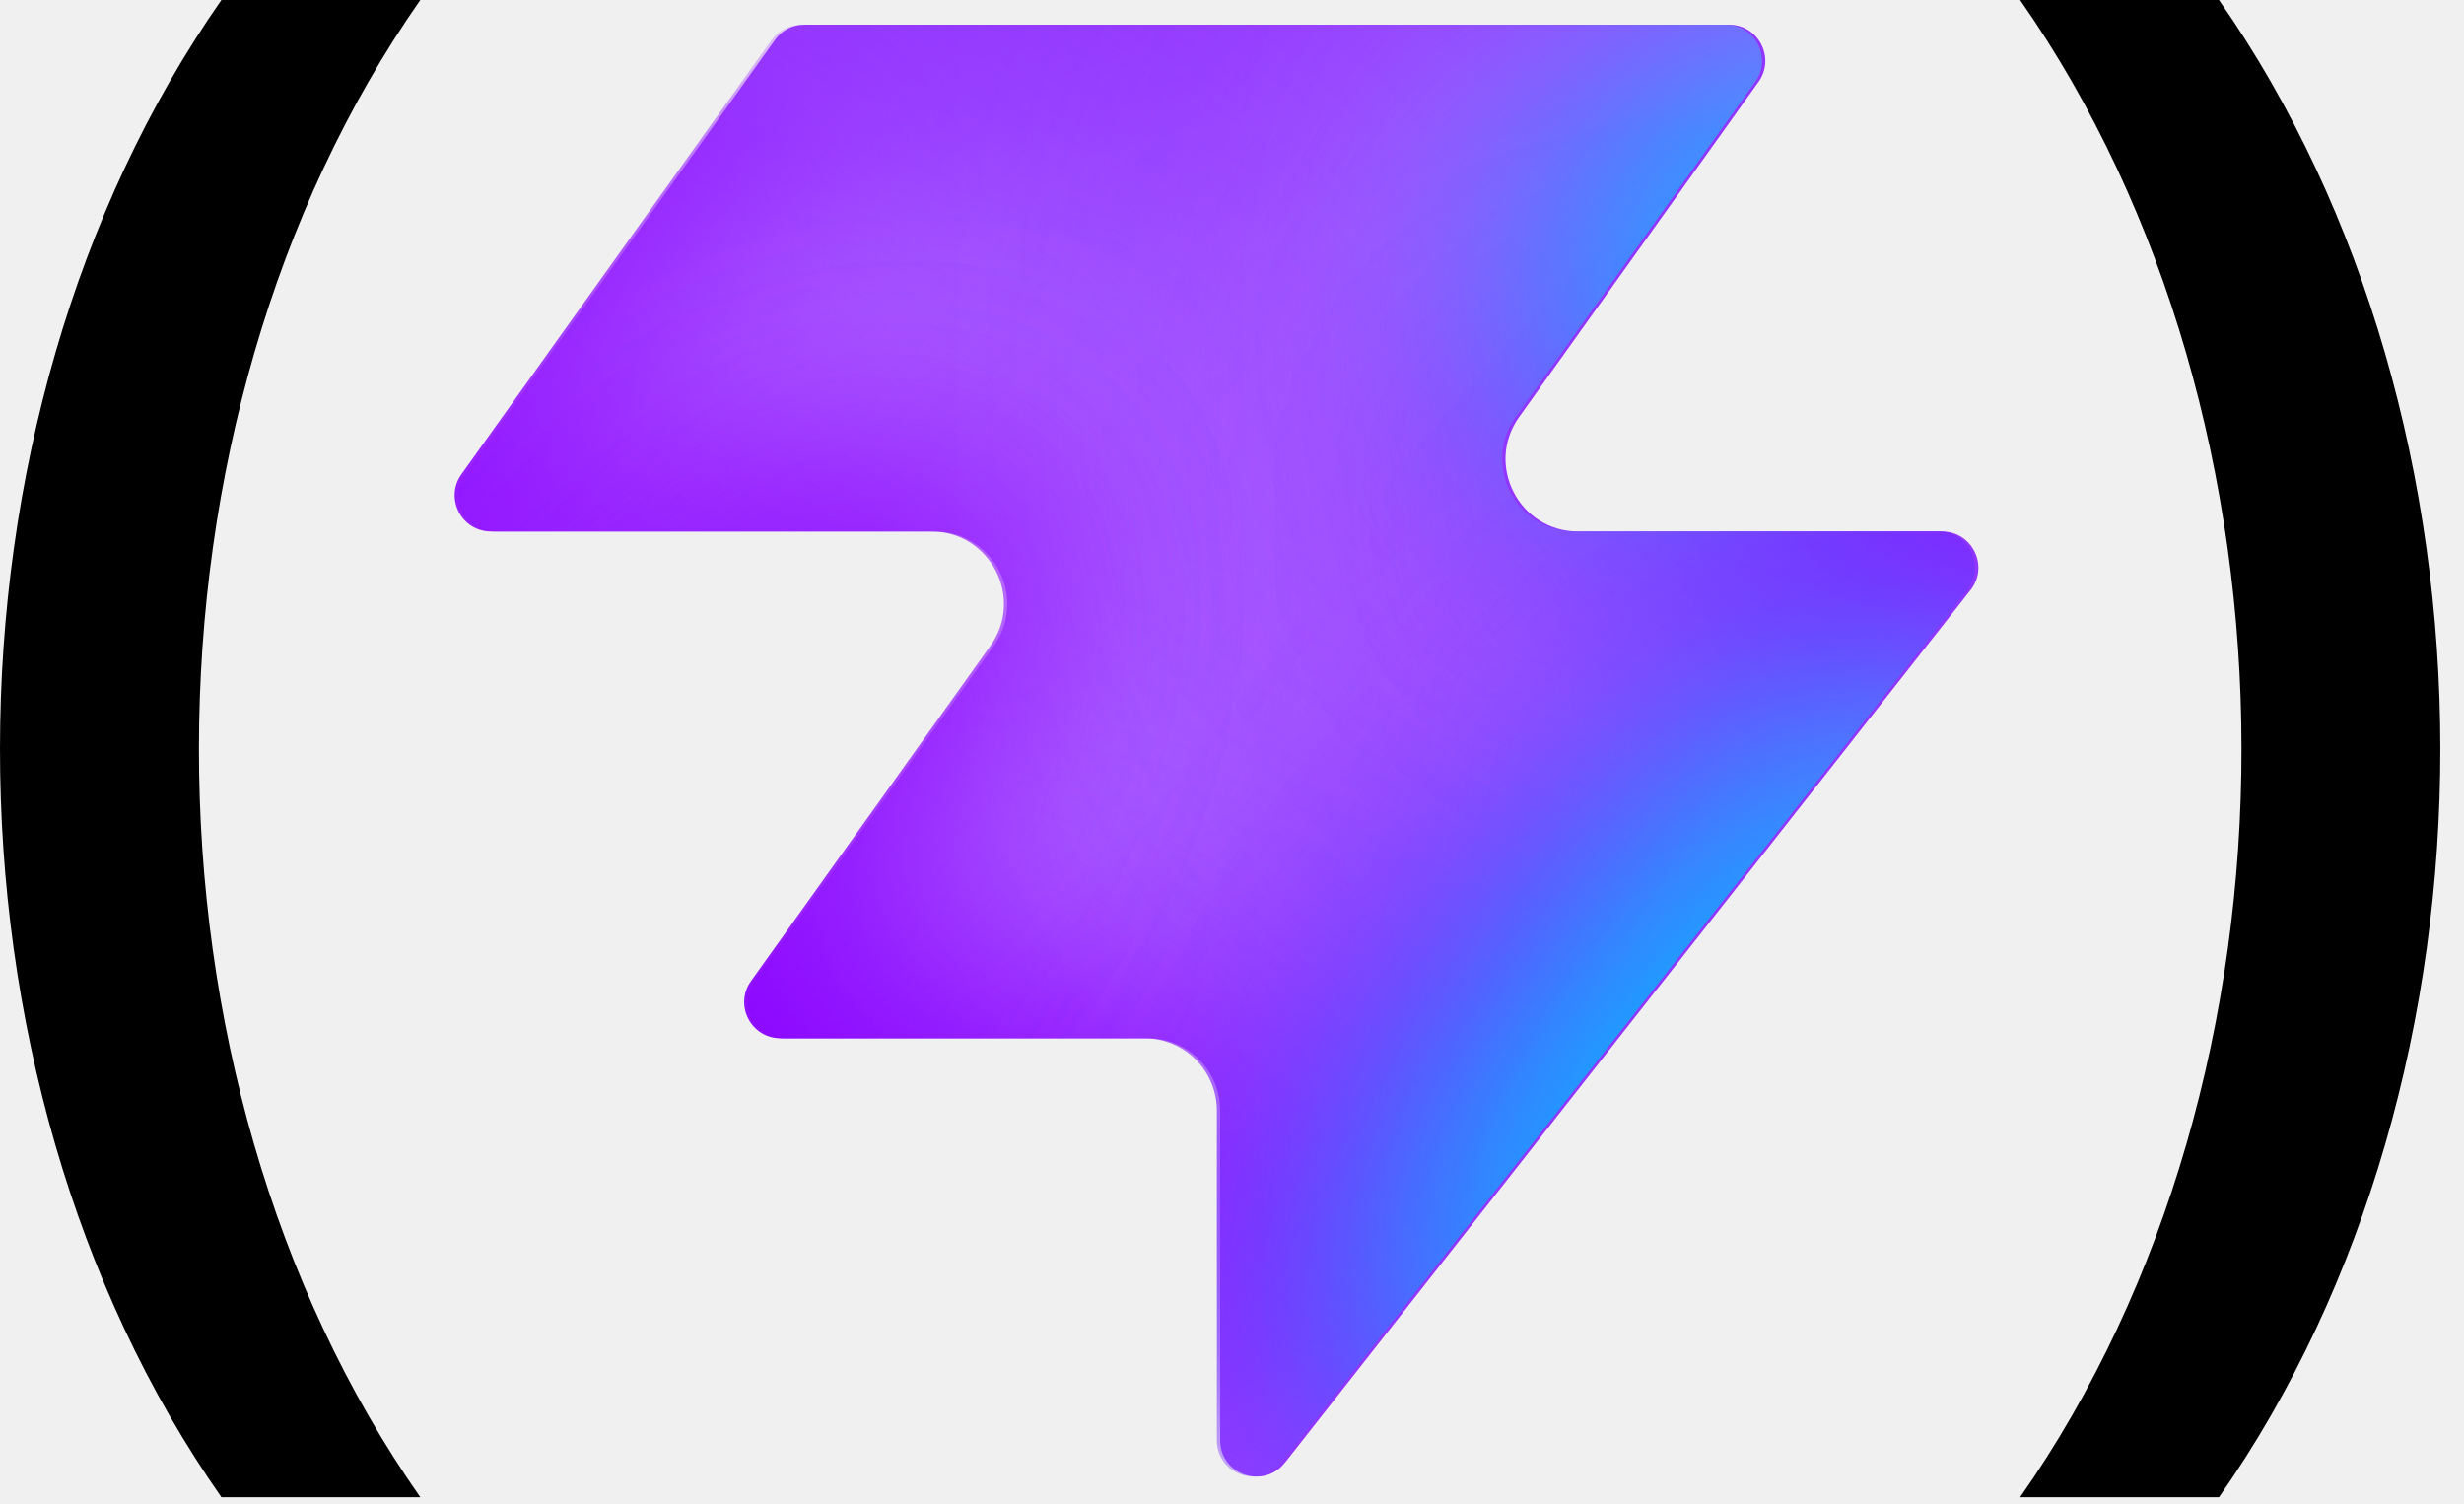
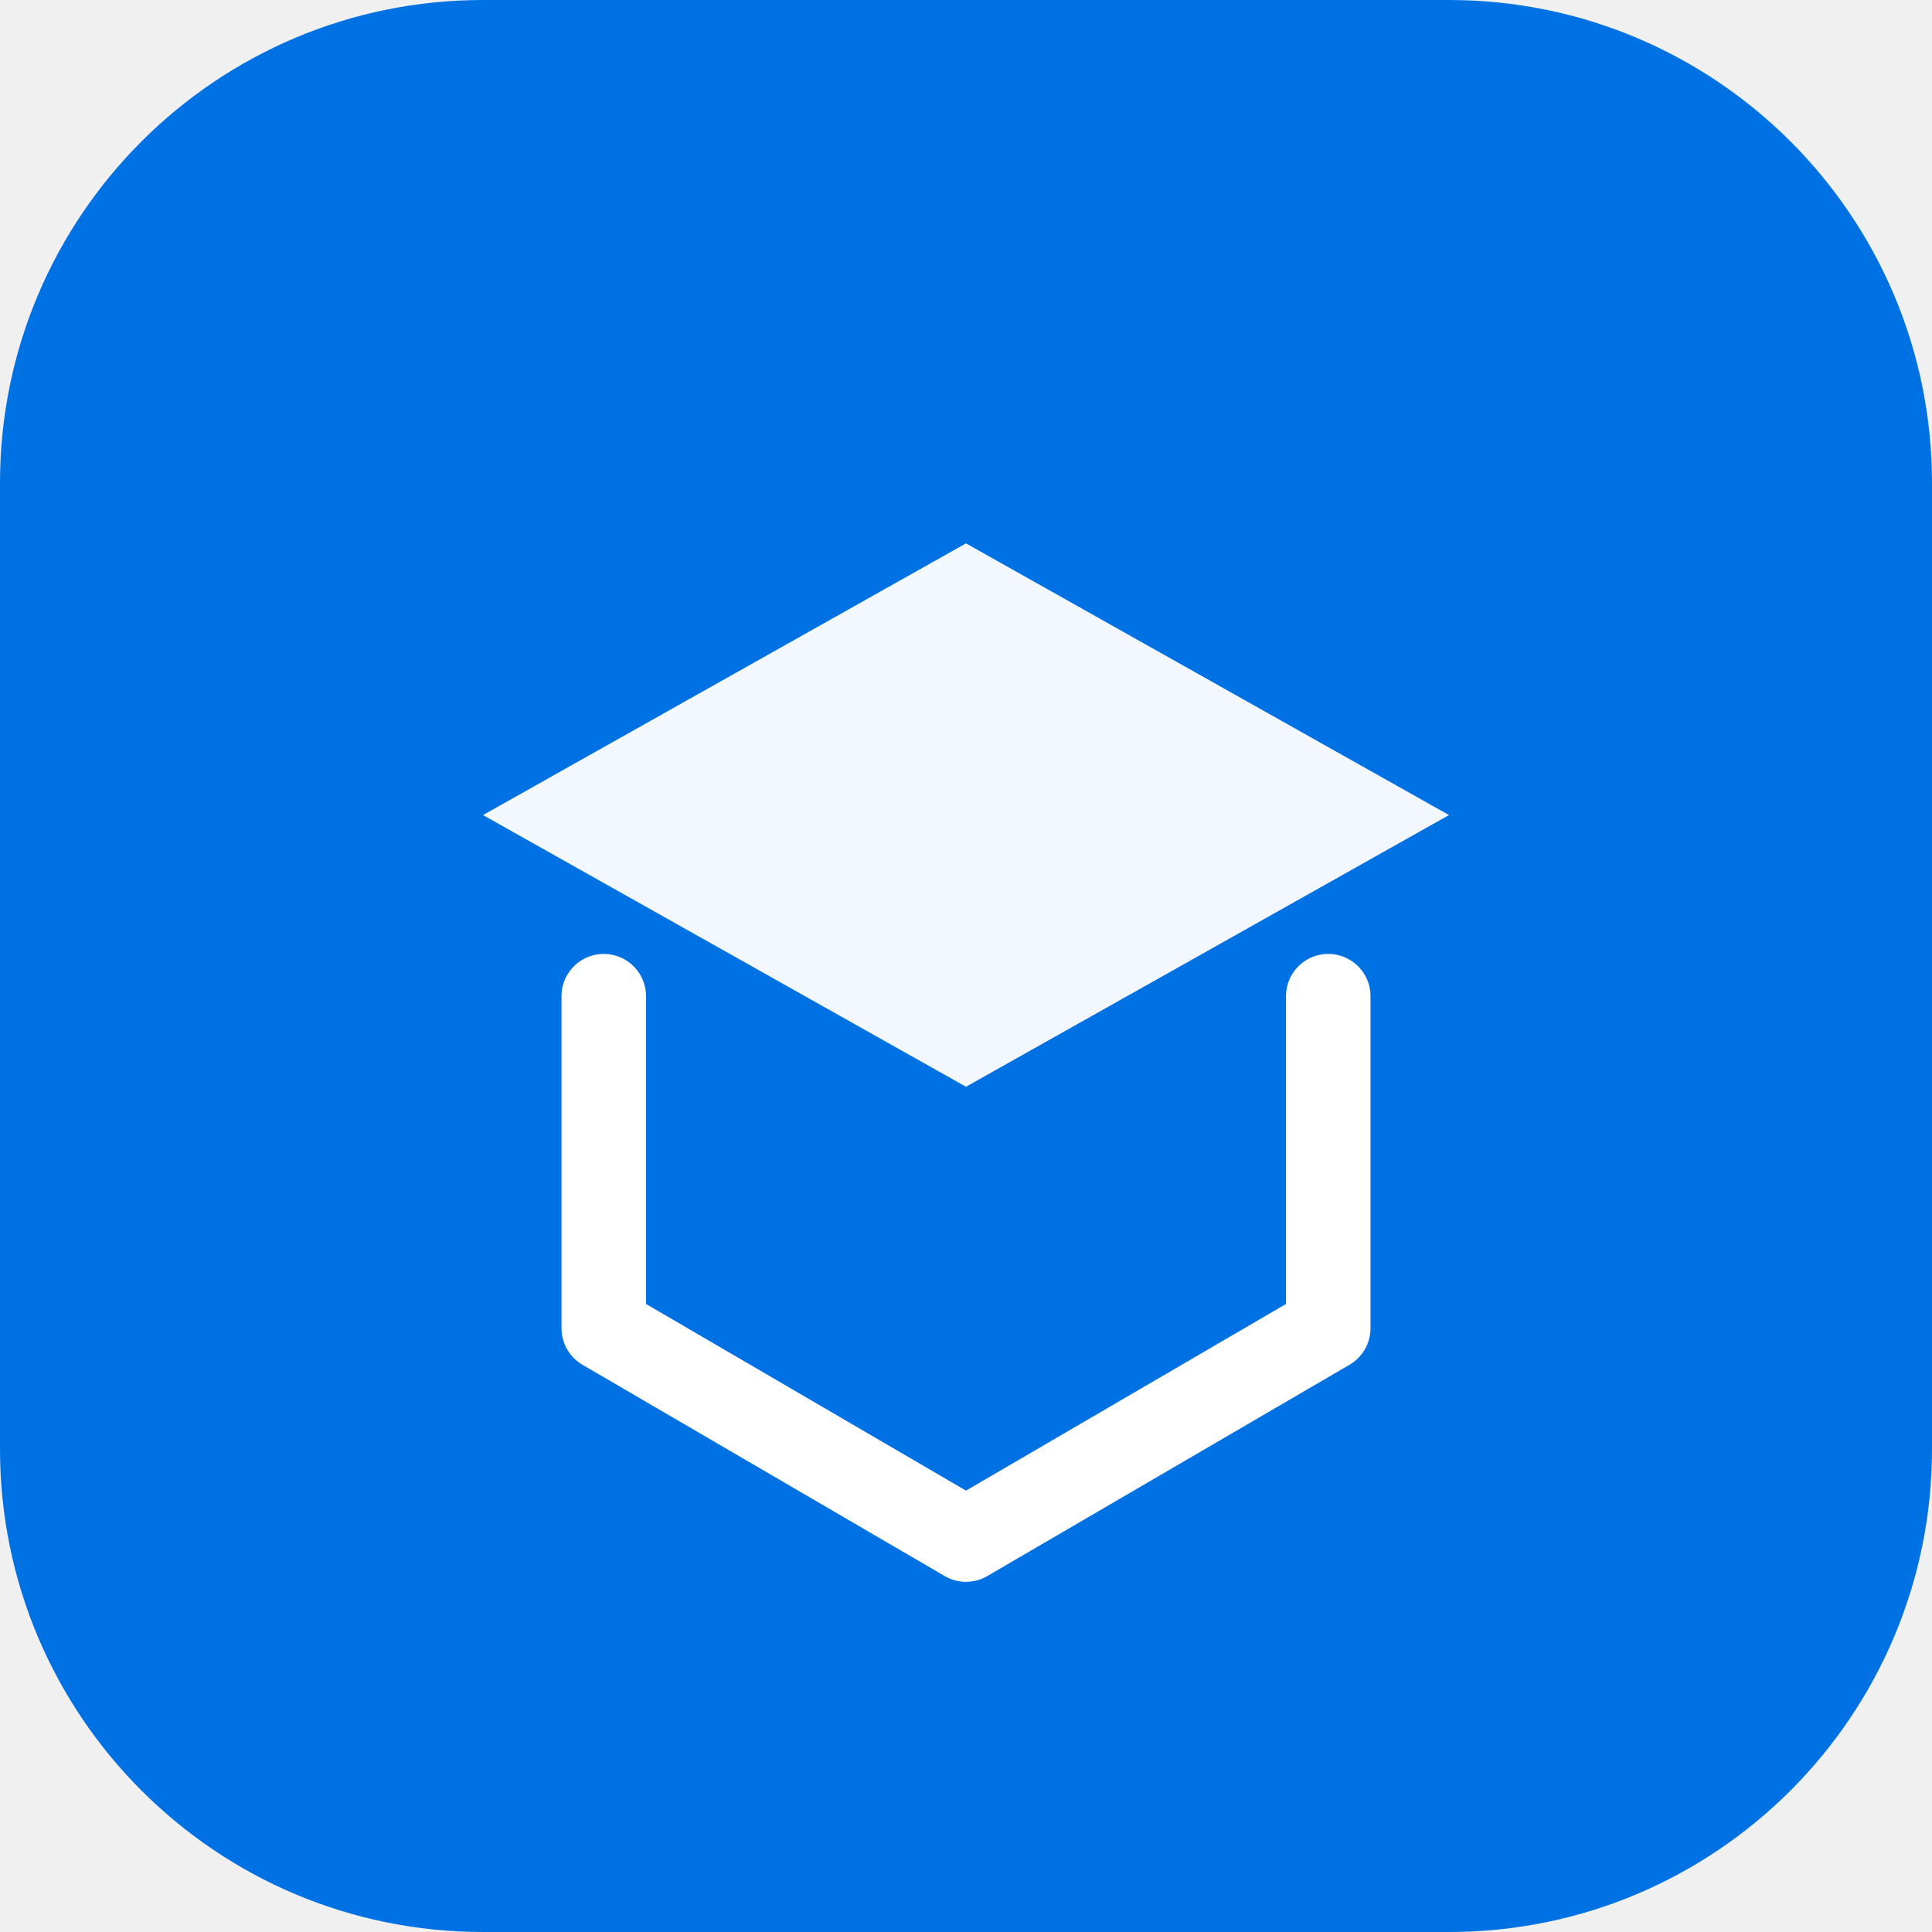
- <svg xmlns="http://www.w3.org/2000/svg" width="77" height="47" fill="none" aria-labelledby="vite-logo-title" viewBox="0 0 77 47">
-   <style>.parenthesis{fill:#000}@media (prefers-color-scheme:dark){.parenthesis{fill:#fff}}</style>
-   <path fill="#9135ff" d="M40.151 45.71c-.663.844-2.02.374-2.02-.699V34.708a2.26 2.26 0 0 0-2.262-2.262H24.493c-.92 0-1.457-1.04-.92-1.788l7.479-10.471c1.07-1.498 0-3.578-1.842-3.578H15.443c-.92 0-1.456-1.04-.92-1.788l9.696-13.576c.213-.297.556-.474.92-.474h28.894c.92 0 1.456 1.04.92 1.788l-7.48 10.472c-1.07 1.497 0 3.578 1.842 3.578h11.376c.944 0 1.474 1.087.89 1.83L40.153 45.712z" />
-   <mask id="a" width="48" height="47" x="14" y="0" maskUnits="userSpaceOnUse" style="mask-type:alpha">
-     <path fill="#000" d="M40.047 45.71c-.663.843-2.02.374-2.02-.699V34.708a2.26 2.26 0 0 0-2.262-2.262H24.389c-.92 0-1.457-1.04-.92-1.788l7.479-10.472c1.07-1.497 0-3.578-1.842-3.578H15.34c-.92 0-1.456-1.04-.92-1.788l9.696-13.575c.213-.297.556-.474.92-.474H53.93c.92 0 1.456 1.04.92 1.788L47.37 13.03c-1.07 1.498 0 3.578 1.842 3.578h11.376c.944 0 1.474 1.088.89 1.831L40.049 45.712z" />
-   </mask>
-   <g mask="url(#a)">
-     <g filter="url(#b)">
-       <ellipse cx="5.508" cy="14.704" fill="#eee6ff" rx="5.508" ry="14.704" transform="rotate(269.814 20.96 11.29)scale(-1 1)" />
-     </g>
-     <g filter="url(#c)">
-       <ellipse cx="10.399" cy="29.851" fill="#eee6ff" rx="10.399" ry="29.851" transform="rotate(89.814 -16.902 -8.275)scale(1 -1)" />
-     </g>
-     <g filter="url(#d)">
-       <ellipse cx="5.508" cy="30.487" fill="#8900ff" rx="5.508" ry="30.487" transform="rotate(89.814 -19.197 -7.127)scale(1 -1)" />
-     </g>
-     <g filter="url(#e)">
-       <ellipse cx="5.508" cy="30.599" fill="#8900ff" rx="5.508" ry="30.599" transform="rotate(89.814 -25.928 4.177)scale(1 -1)" />
-     </g>
-     <g filter="url(#f)">
-       <ellipse cx="5.508" cy="30.599" fill="#8900ff" rx="5.508" ry="30.599" transform="rotate(89.814 -25.738 5.52)scale(1 -1)" />
-     </g>
-     <g filter="url(#g)">
-       <ellipse cx="14.072" cy="22.078" fill="#eee6ff" rx="14.072" ry="22.078" transform="rotate(93.35 31.245 55.578)scale(-1 1)" />
-     </g>
-     <g filter="url(#h)">
-       <ellipse cx="3.47" cy="21.501" fill="#8900ff" rx="3.47" ry="21.501" transform="rotate(89.009 35.419 55.202)scale(-1 1)" />
-     </g>
-     <g filter="url(#i)">
-       <ellipse cx="3.47" cy="21.501" fill="#8900ff" rx="3.47" ry="21.501" transform="rotate(89.009 35.419 55.202)scale(-1 1)" />
-     </g>
-     <g filter="url(#j)">
-       <ellipse cx="14.592" cy="9.743" fill="#8900ff" rx="4.407" ry="29.108" transform="rotate(39.51 14.592 9.743)" />
-     </g>
-     <g filter="url(#k)">
-       <ellipse cx="61.728" cy="-5.321" fill="#8900ff" rx="4.407" ry="29.108" transform="rotate(37.892 61.728 -5.32)" />
-     </g>
-     <g filter="url(#l)">
-       <ellipse cx="55.618" cy="7.104" fill="#00c2ff" rx="5.971" ry="9.665" transform="rotate(37.892 55.618 7.104)" />
-     </g>
-     <g filter="url(#m)">
-       <ellipse cx="12.326" cy="39.103" fill="#8900ff" rx="4.407" ry="29.108" transform="rotate(37.892 12.326 39.103)" />
-     </g>
-     <g filter="url(#n)">
-       <ellipse cx="12.326" cy="39.103" fill="#8900ff" rx="4.407" ry="29.108" transform="rotate(37.892 12.326 39.103)" />
-     </g>
-     <g filter="url(#o)">
-       <ellipse cx="49.857" cy="30.678" fill="#8900ff" rx="4.407" ry="29.108" transform="rotate(37.892 49.857 30.678)" />
-     </g>
-     <g filter="url(#p)">
-       <ellipse cx="52.623" cy="33.171" fill="#00c2ff" rx="5.971" ry="15.297" transform="rotate(37.892 52.623 33.17)" />
-     </g>
+ <svg xmlns="http://www.w3.org/2000/svg" viewBox="0 0 32 32" width="32" height="32" fill="none">
+   <rect width="32" height="32" rx="8" fill="#0071e3" />
+   <g transform="translate(6, 6)">
+     <path d="M10 3l8 4.5-8 4.5-8-4.5L10 3z" fill="white" fill-opacity="0.95" />
+     <path d="M4 10.5V16l6 3.5 6-3.5v-5.5" stroke="white" stroke-width="1.4" fill="none" stroke-linecap="round" stroke-linejoin="round" />
  </g>
-   <path d="M6.919 0c-9.198 13.166-9.252 33.575 0 46.789h6.215c-9.25-13.214-9.196-33.623 0-46.789zm62.424 0h-6.215c9.198 13.166 9.252 33.575 0 46.789h6.215c9.25-13.214 9.196-33.623 0-46.789" class="parenthesis" />
-   <defs>
-     <filter id="b" width="60.045" height="41.654" x="-5.564" y="16.92" color-interpolation-filters="sRGB" filterUnits="userSpaceOnUse">
-       <feFlood flood-opacity="0" result="BackgroundImageFix" />
-       <feBlend in="SourceGraphic" in2="BackgroundImageFix" result="shape" />
-       <feGaussianBlur result="effect1_foregroundBlur_2002_17286" stdDeviation="7.659" />
-     </filter>
-     <filter id="c" width="90.34" height="51.437" x="-40.407" y="-6.762" color-interpolation-filters="sRGB" filterUnits="userSpaceOnUse">
-       <feFlood flood-opacity="0" result="BackgroundImageFix" />
-       <feBlend in="SourceGraphic" in2="BackgroundImageFix" result="shape" />
-       <feGaussianBlur result="effect1_foregroundBlur_2002_17286" stdDeviation="7.659" />
-     </filter>
-     <filter id="d" width="79.355" height="29.4" x="-35.435" y="2.801" color-interpolation-filters="sRGB" filterUnits="userSpaceOnUse">
-       <feFlood flood-opacity="0" result="BackgroundImageFix" />
-       <feBlend in="SourceGraphic" in2="BackgroundImageFix" result="shape" />
-       <feGaussianBlur result="effect1_foregroundBlur_2002_17286" stdDeviation="4.596" />
-     </filter>
-     <filter id="e" width="79.579" height="29.4" x="-30.84" y="20.8" color-interpolation-filters="sRGB" filterUnits="userSpaceOnUse">
-       <feFlood flood-opacity="0" result="BackgroundImageFix" />
-       <feBlend in="SourceGraphic" in2="BackgroundImageFix" result="shape" />
-       <feGaussianBlur result="effect1_foregroundBlur_2002_17286" stdDeviation="4.596" />
-     </filter>
-     <filter id="f" width="79.579" height="29.4" x="-29.307" y="21.949" color-interpolation-filters="sRGB" filterUnits="userSpaceOnUse">
-       <feFlood flood-opacity="0" result="BackgroundImageFix" />
-       <feBlend in="SourceGraphic" in2="BackgroundImageFix" result="shape" />
-       <feGaussianBlur result="effect1_foregroundBlur_2002_17286" stdDeviation="4.596" />
-     </filter>
-     <filter id="g" width="74.749" height="58.852" x="29.961" y="-17.13" color-interpolation-filters="sRGB" filterUnits="userSpaceOnUse">
-       <feFlood flood-opacity="0" result="BackgroundImageFix" />
-       <feBlend in="SourceGraphic" in2="BackgroundImageFix" result="shape" />
-       <feGaussianBlur result="effect1_foregroundBlur_2002_17286" stdDeviation="7.659" />
-     </filter>
-     <filter id="h" width="61.377" height="25.362" x="37.754" y="3.055" color-interpolation-filters="sRGB" filterUnits="userSpaceOnUse">
-       <feFlood flood-opacity="0" result="BackgroundImageFix" />
-       <feBlend in="SourceGraphic" in2="BackgroundImageFix" result="shape" />
-       <feGaussianBlur result="effect1_foregroundBlur_2002_17286" stdDeviation="4.596" />
-     </filter>
-     <filter id="i" width="61.377" height="25.362" x="37.754" y="3.055" color-interpolation-filters="sRGB" filterUnits="userSpaceOnUse">
-       <feFlood flood-opacity="0" result="BackgroundImageFix" />
-       <feBlend in="SourceGraphic" in2="BackgroundImageFix" result="shape" />
-       <feGaussianBlur result="effect1_foregroundBlur_2002_17286" stdDeviation="4.596" />
-     </filter>
-     <filter id="j" width="56.045" height="63.649" x="-13.43" y="-22.082" color-interpolation-filters="sRGB" filterUnits="userSpaceOnUse">
-       <feFlood flood-opacity="0" result="BackgroundImageFix" />
-       <feBlend in="SourceGraphic" in2="BackgroundImageFix" result="shape" />
-       <feGaussianBlur result="effect1_foregroundBlur_2002_17286" stdDeviation="4.596" />
-     </filter>
-     <filter id="k" width="54.814" height="64.646" x="34.321" y="-37.644" color-interpolation-filters="sRGB" filterUnits="userSpaceOnUse">
-       <feFlood flood-opacity="0" result="BackgroundImageFix" />
-       <feBlend in="SourceGraphic" in2="BackgroundImageFix" result="shape" />
-       <feGaussianBlur result="effect1_foregroundBlur_2002_17286" stdDeviation="4.596" />
-     </filter>
-     <filter id="l" width="33.541" height="35.313" x="38.847" y="-10.552" color-interpolation-filters="sRGB" filterUnits="userSpaceOnUse">
-       <feFlood flood-opacity="0" result="BackgroundImageFix" />
-       <feBlend in="SourceGraphic" in2="BackgroundImageFix" result="shape" />
-       <feGaussianBlur result="effect1_foregroundBlur_2002_17286" stdDeviation="4.596" />
-     </filter>
-     <filter id="m" width="54.814" height="64.646" x="-15.081" y="6.78" color-interpolation-filters="sRGB" filterUnits="userSpaceOnUse">
-       <feFlood flood-opacity="0" result="BackgroundImageFix" />
-       <feBlend in="SourceGraphic" in2="BackgroundImageFix" result="shape" />
-       <feGaussianBlur result="effect1_foregroundBlur_2002_17286" stdDeviation="4.596" />
-     </filter>
-     <filter id="n" width="54.814" height="64.646" x="-15.081" y="6.78" color-interpolation-filters="sRGB" filterUnits="userSpaceOnUse">
-       <feFlood flood-opacity="0" result="BackgroundImageFix" />
-       <feBlend in="SourceGraphic" in2="BackgroundImageFix" result="shape" />
-       <feGaussianBlur result="effect1_foregroundBlur_2002_17286" stdDeviation="4.596" />
-     </filter>
-     <filter id="o" width="54.814" height="64.646" x="22.45" y="-1.645" color-interpolation-filters="sRGB" filterUnits="userSpaceOnUse">
-       <feFlood flood-opacity="0" result="BackgroundImageFix" />
-       <feBlend in="SourceGraphic" in2="BackgroundImageFix" result="shape" />
-       <feGaussianBlur result="effect1_foregroundBlur_2002_17286" stdDeviation="4.596" />
-     </filter>
-     <filter id="p" width="39.409" height="43.623" x="32.919" y="11.36" color-interpolation-filters="sRGB" filterUnits="userSpaceOnUse">
-       <feFlood flood-opacity="0" result="BackgroundImageFix" />
-       <feBlend in="SourceGraphic" in2="BackgroundImageFix" result="shape" />
-       <feGaussianBlur result="effect1_foregroundBlur_2002_17286" stdDeviation="4.596" />
-     </filter>
-   </defs>
</svg>
